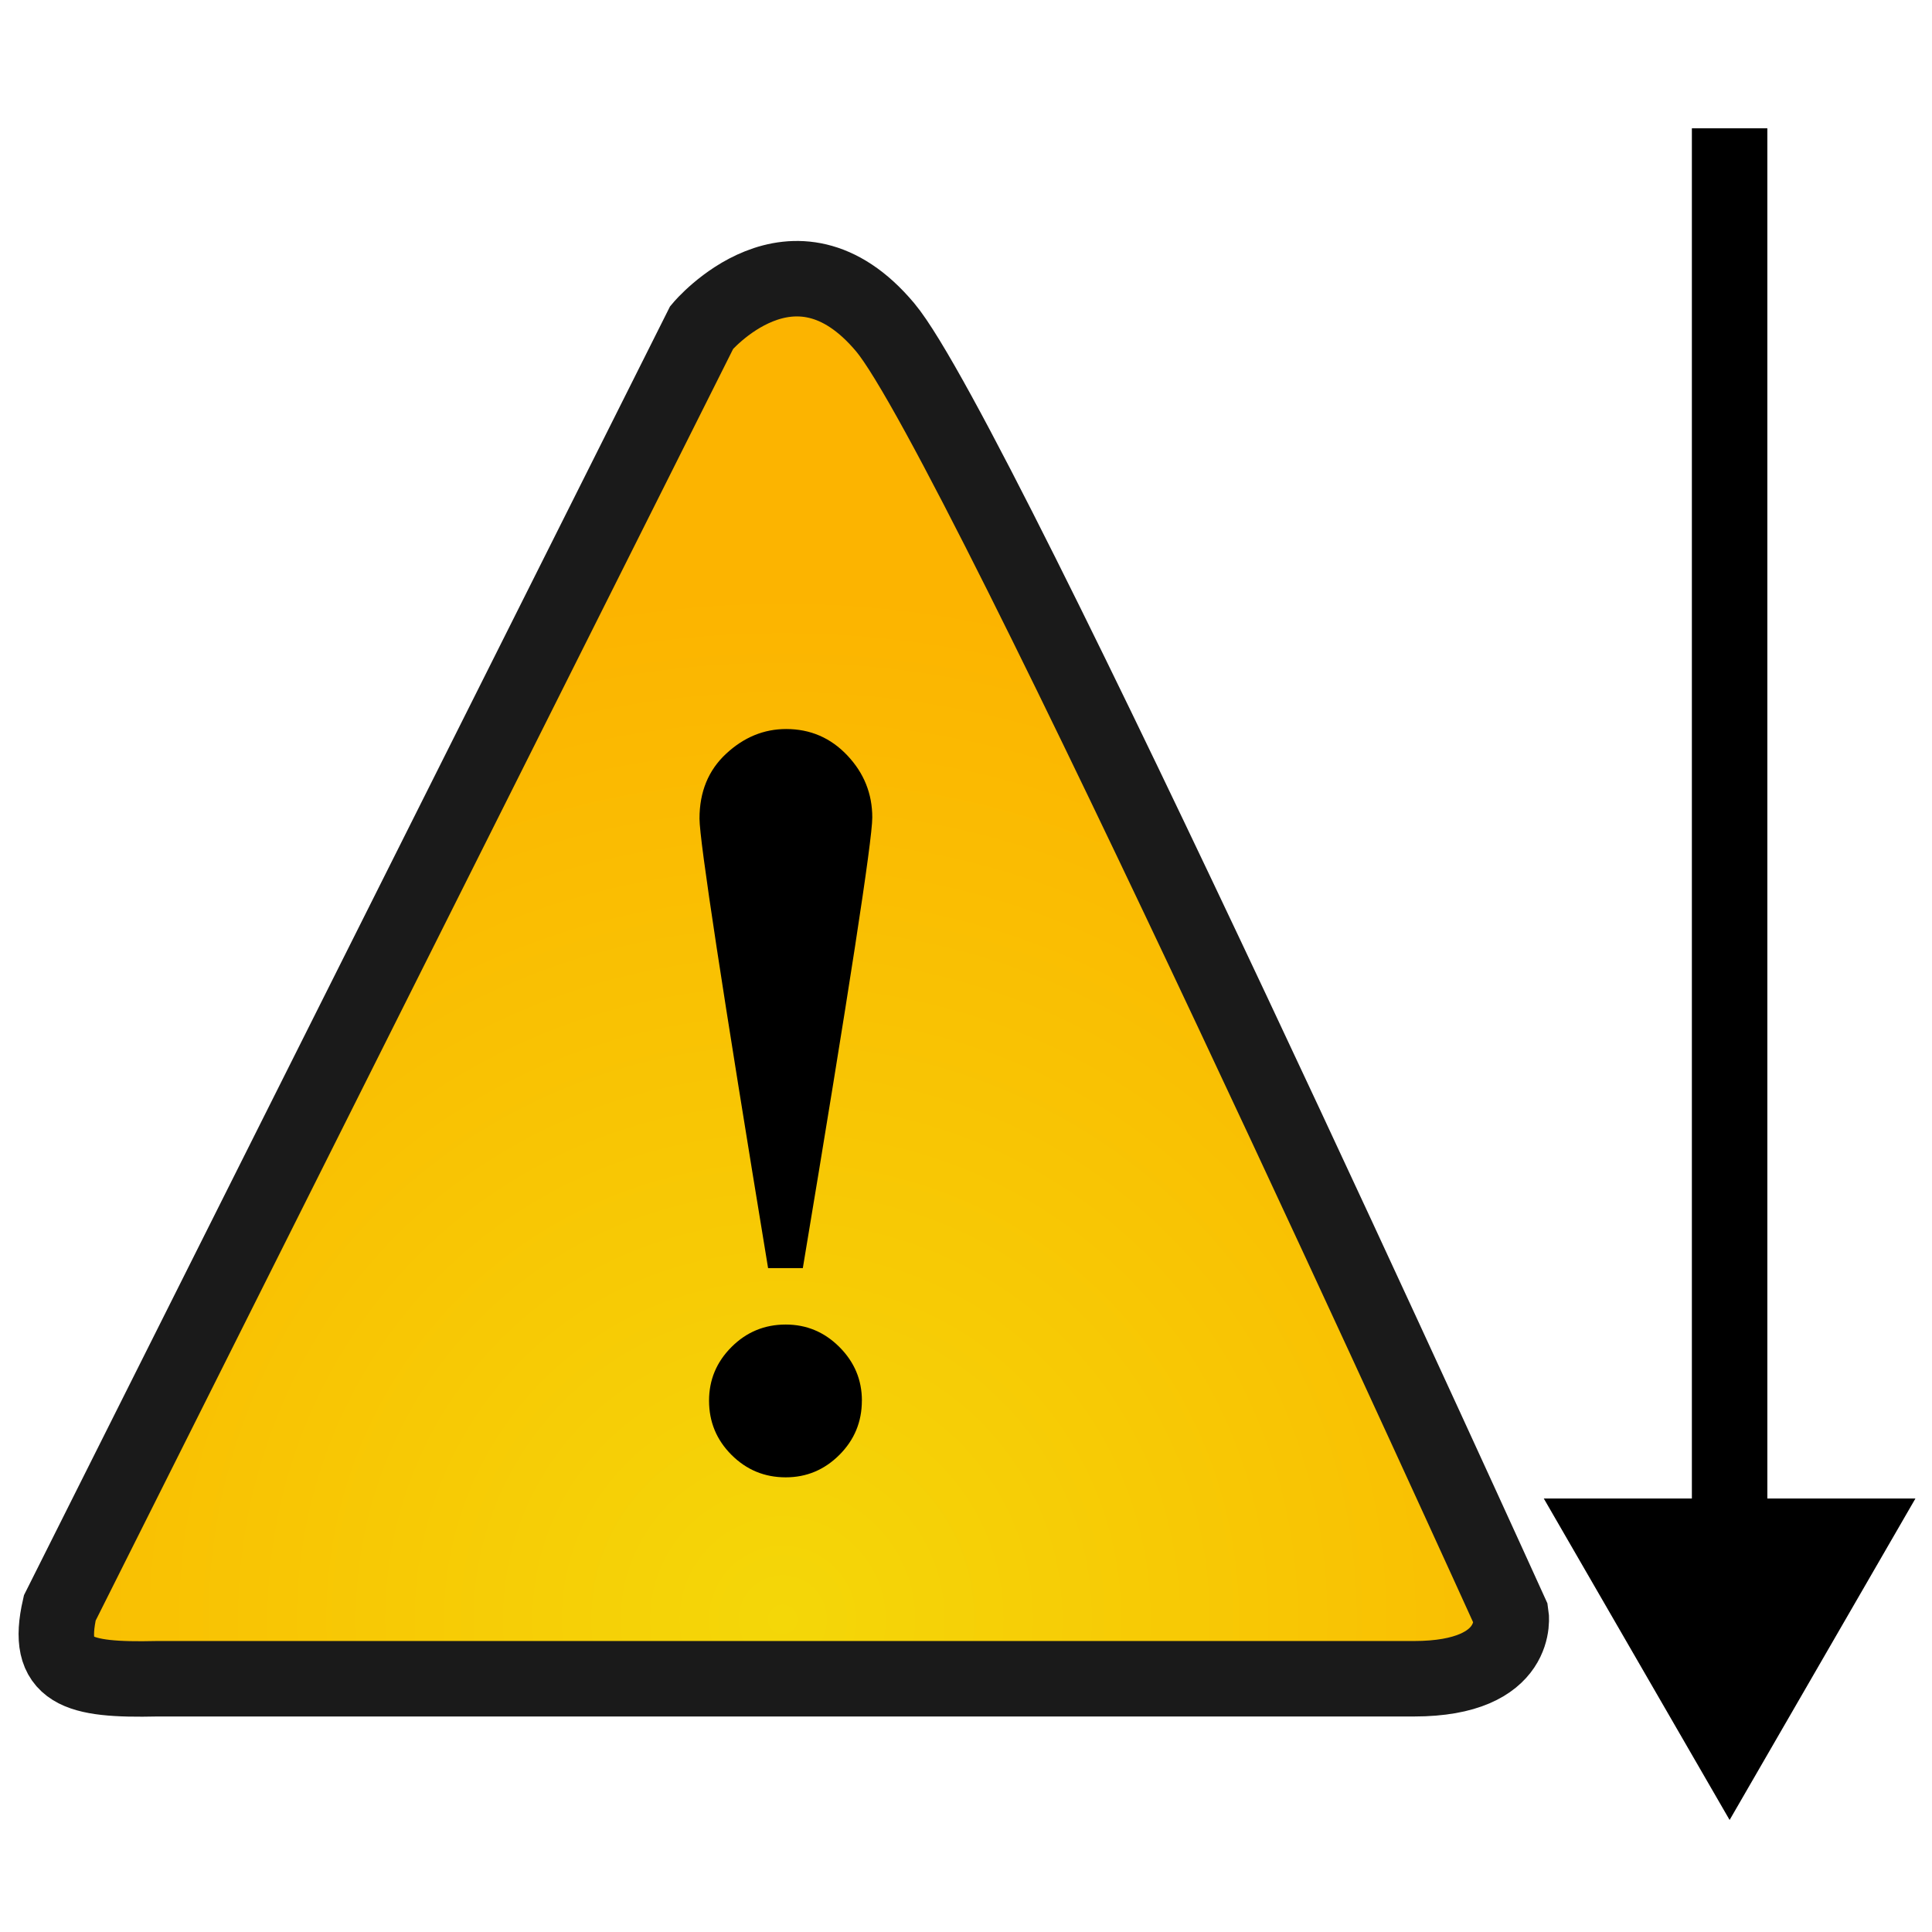
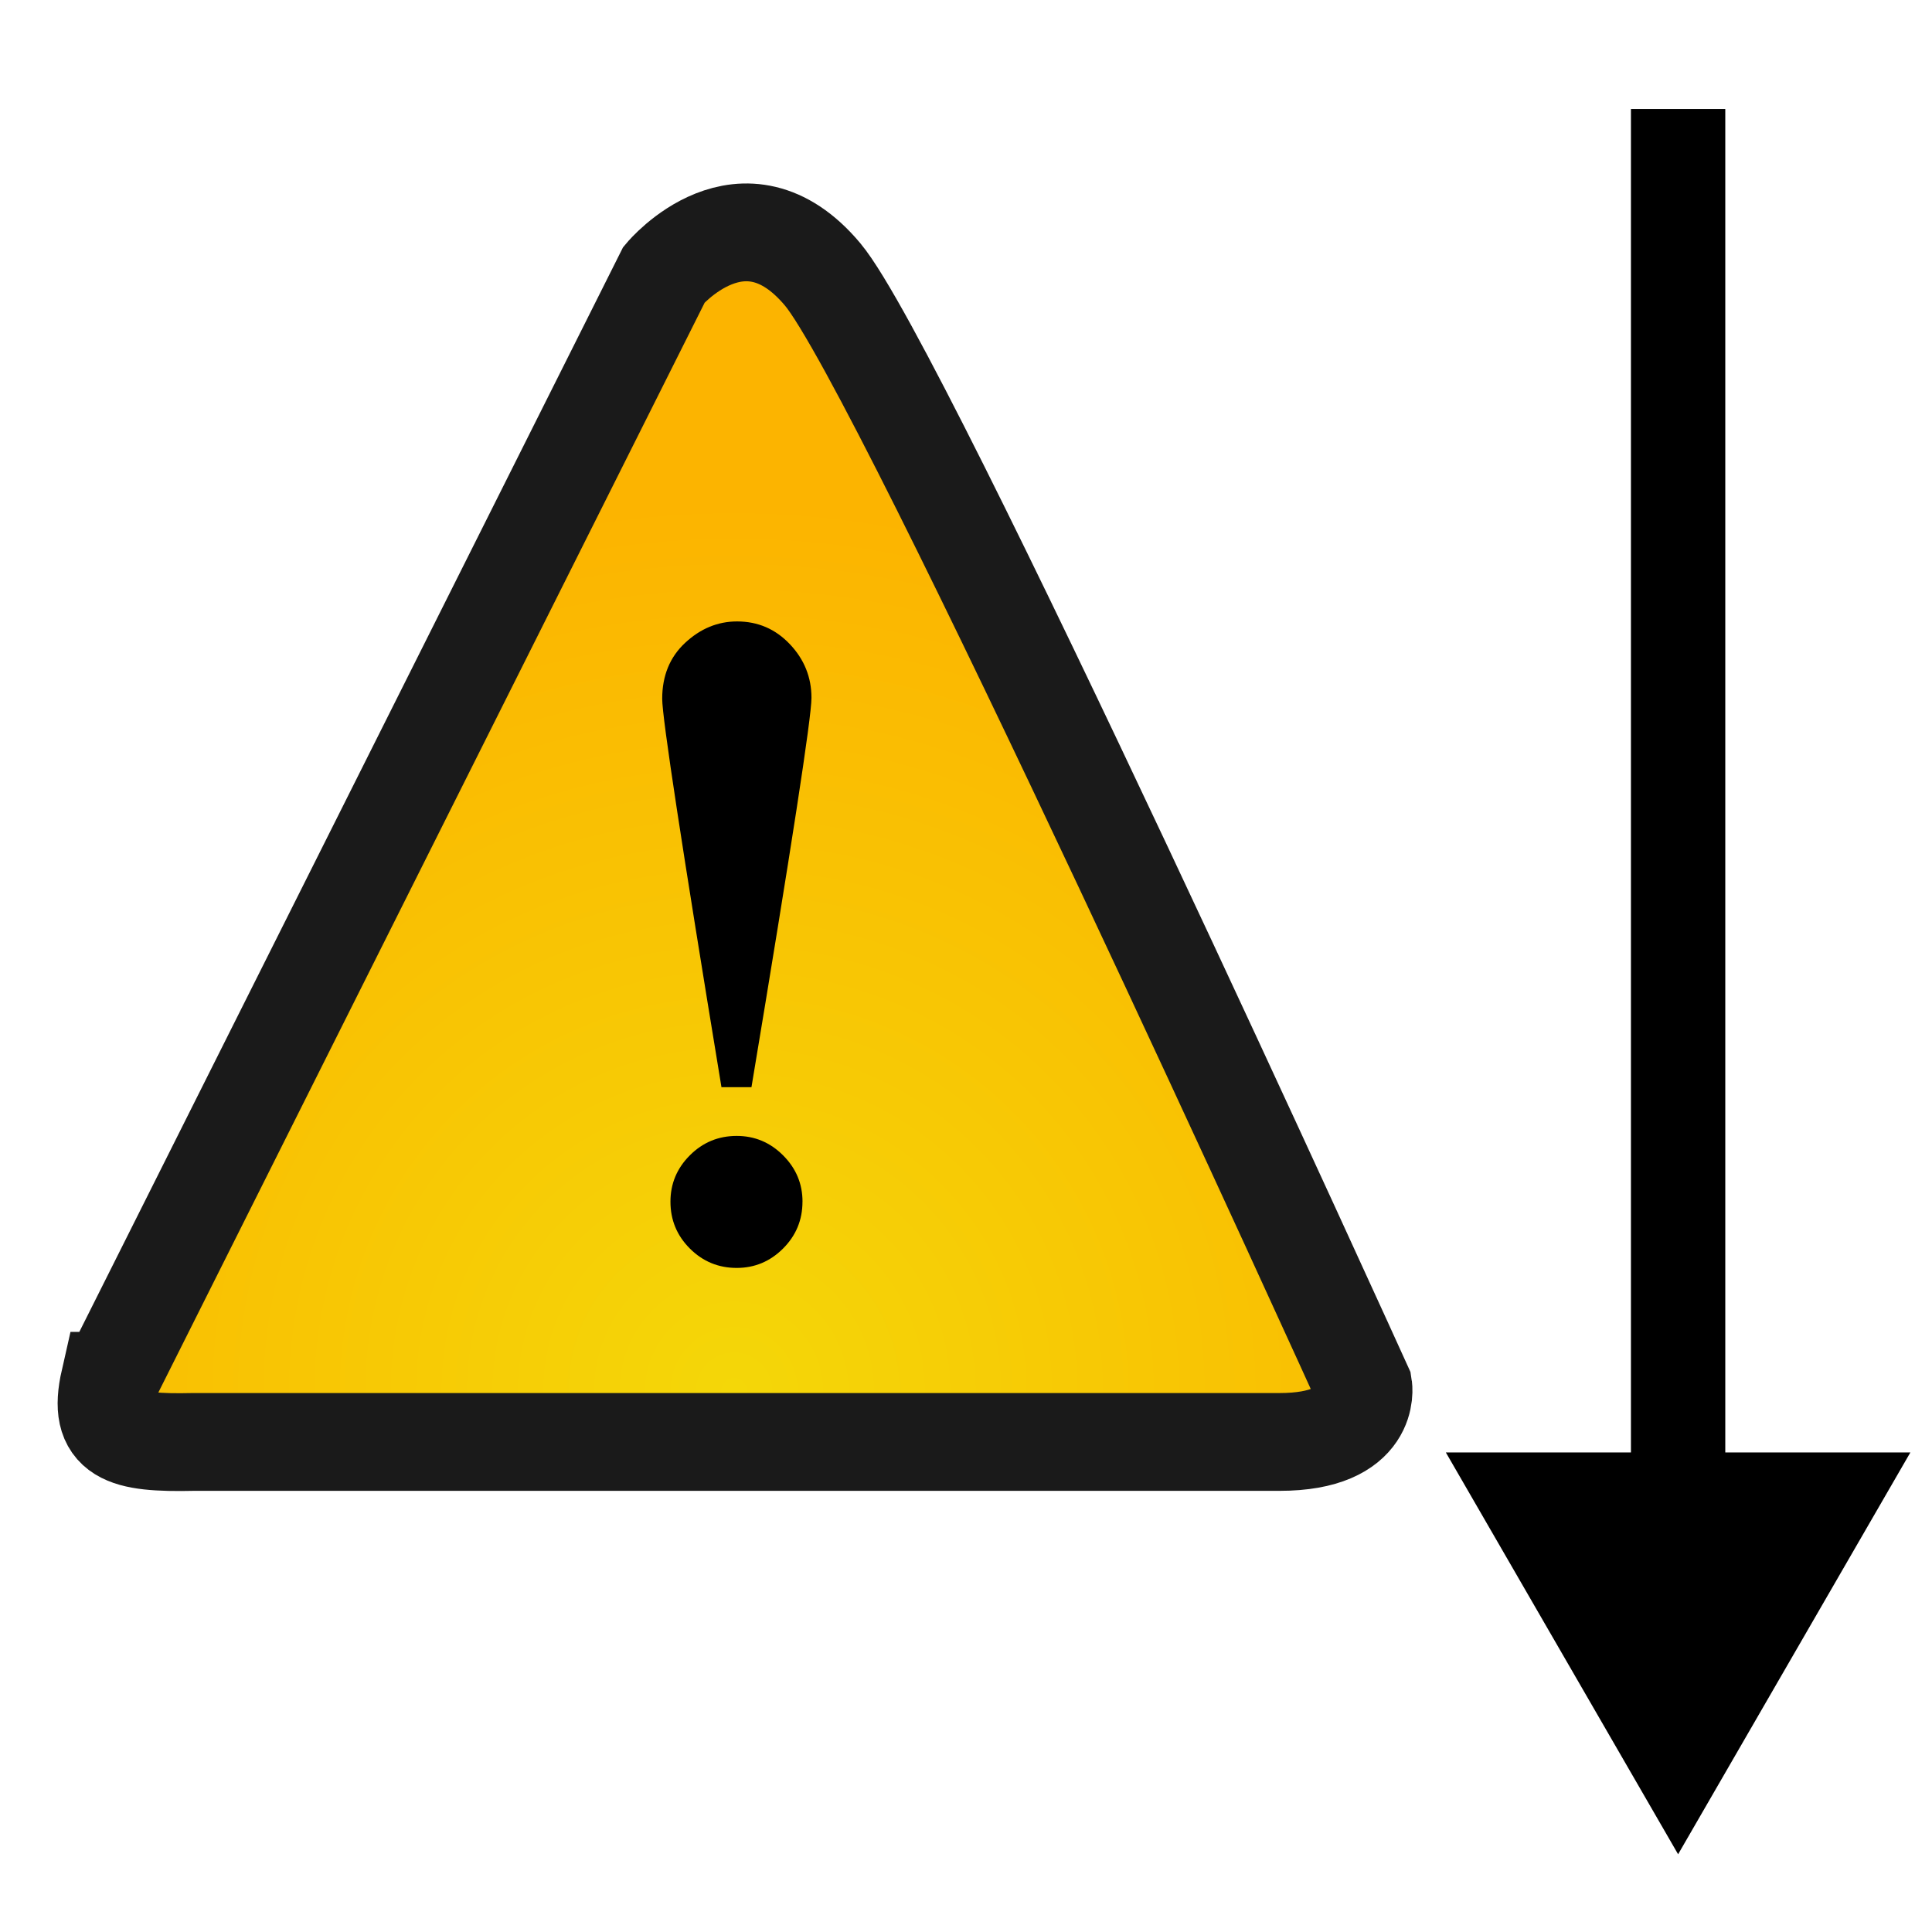
<svg xmlns="http://www.w3.org/2000/svg" id="svg4455" style="enable-background:new" viewBox="0 0 512 512" version="1.0" width="512" height="512">
  <defs id="defs4457">
    <marker orient="auto" refY="0.0" refX="0.0" id="TriangleOutM" style="overflow:visible">
      <path id="path1048" d="M 5.77,0.0 L -2.88,5.0 L -2.88,-5.0 L 5.77,0.0 z " style="fill-rule:evenodd;stroke:#000000;stroke-width:1pt;stroke-opacity:1;fill:#000000;fill-opacity:1" transform="scale(0.4)" />
    </marker>
    <marker orient="auto" refY="0.0" refX="0.0" id="TriangleOutL" style="overflow:visible">
      <path id="path1045" d="M 5.77,0.0 L -2.88,5.0 L -2.88,-5.0 L 5.77,0.0 z " style="fill-rule:evenodd;stroke:#000000;stroke-width:1pt;stroke-opacity:1;fill:#000000;fill-opacity:1" transform="scale(0.8)" />
    </marker>
    <filter id="filter5022" y="-0.116" width="1.372" x="-0.186" height="1.231">
      <feGaussianBlur id="feGaussianBlur5024" stdDeviation="17.532" />
    </filter>
    <clipPath id="clipPath5030" clipPathUnits="userSpaceOnUse">
      <path id="path5032" d="m 290.95,680.93 c 0,0 236.67,-140 202.39,-274.28 C 459.05,272.36 313.34,303.79 290.95,375.22 268.57,303.79 122.86,272.36 88.57,406.65 54.286,540.93 290.95,680.93 290.95,680.93 Z" style="fill:#ff0000;fill-rule:evenodd" />
    </clipPath>
    <filter id="filter5244" y="-0.19" width="1.623" x="-0.312" height="1.38">
      <feGaussianBlur id="feGaussianBlur5246" stdDeviation="25.397" />
    </filter>
    <filter id="filter5453" y="-0.258" width="1.637" x="-0.319" height="1.516">
      <feGaussianBlur id="feGaussianBlur5455" stdDeviation="17.57" />
    </filter>
    <filter id="filter5655">
      <feGaussianBlur id="feGaussianBlur5657" stdDeviation="5.453" />
    </filter>
    <filter id="filter5667">
      <feGaussianBlur id="feGaussianBlur5669" stdDeviation="0.456" />
    </filter>
    <radialGradient id="radialGradient5758" gradientUnits="userSpaceOnUse" cy="649.44" cx="220.47" gradientTransform="matrix(1.1506,-1.0304,0.93066,1.0393,-489.7126,72.00438)" r="205.79">
      <stop id="stop5288" stop-color="#ffbdbd" offset="0" />
      <stop id="stop5290" stop-color="#ffb4b4" stop-opacity=".017" offset="1" />
    </radialGradient>
    <linearGradient id="linearGradient5760" y2="445.22" gradientUnits="userSpaceOnUse" y1="423.79" x2="324.29" x1="115.71">
      <stop id="stop5258" stop-color="#d40000" offset="0" />
      <stop id="stop5260" stop-color="#d40000" stop-opacity="0" offset="1" />
    </linearGradient>
    <linearGradient id="linearGradient5762" y2="529.51" gradientUnits="userSpaceOnUse" y1="453.79" x2="267.14" x1="462.86" gradientTransform="translate(65.97742,-166.1056)">
      <stop id="stop5250" stop-color="#ff8080" offset="0" />
      <stop id="stop5252" stop-color="#ff8080" stop-opacity="0" offset="1" />
    </linearGradient>
    <linearGradient id="linearGradient5764" y2="633.79" gradientUnits="userSpaceOnUse" y1="409.51" x2="291.41" x1="135.71" gradientTransform="translate(65.97742,-166.1056)">
      <stop id="stop5271" stop-color="#501616" offset="0" />
      <stop id="stop5273" stop-color="#501616" stop-opacity="0" offset="1" />
    </linearGradient>
    <linearGradient id="linearGradient5766" y2="463.55" gradientUnits="userSpaceOnUse" y1="339.19" x2="463.13" x1="410.9">
      <stop id="stop5617" stop-color="#f4d7d7" offset="0" />
      <stop id="stop5619" stop-color="#f4d7d7" stop-opacity="0" offset="1" />
    </linearGradient>
    <filter id="filter5812" y="-0.113" width="1.201" x="-0.1" height="1.225">
      <feGaussianBlur id="feGaussianBlur5814" stdDeviation="17.228" />
    </filter>
-     <radialGradient gradientTransform="translate(561.9061,261.693)" id="XMLID_1_" gradientUnits="userSpaceOnUse" cy="393.79" cx="216.7" r="296.7">
+     <radialGradient gradientTransform="matrix(0.9203886,0,0,0.9202483,7.969363,66.77278)" id="XMLID_1_" gradientUnits="userSpaceOnUse" cy="393.79" cx="216.7" r="296.7">
      <stop stop-color="#F4D708" offset="0" id="stop2" />
      <stop stop-color="#FCB400" offset="1" id="stop4" />
    </radialGradient>
  </defs>
-   <path id="path5034" d="m 260.84,154.859 c 0.48,0 0.95,0 0,0 z" style="fill:none;stroke:#000000;stroke-width:1px" />
-   <path style="fill:none;stroke:#000000;stroke-width:20;stroke-linecap:butt;stroke-linejoin:miter;stroke-miterlimit:4;stroke-dasharray:none;stroke-opacity:1;marker-end:url(#TriangleOutM)" d="M 458.365,34.004 V 425.496" id="path901" />
-   <g id="g1597" transform="matrix(0.9203886,0,0,0.9202483,-509.2026,-174.0497)" style="stroke-width:1.087">
-     <path id="path7" d="m 570.457,652.193 184.85,-368.8 c 0,0 26.409,-31.504 52.815,0 26.41,31.501 180.19,370.65 180.19,370.65 0,0 3.105,18.534 -27.961,18.534 -31.066,0 -361.94,0 -361.94,0 0,0 -23.299,0 -27.959,-20.38 z" style="fill:url(#XMLID_1_);stroke-width:1.087" />
-     <path id="path9" d="m 570.457,652.193 184.85,-368.8 c 0,0 26.409,-31.504 52.815,0 26.41,31.501 180.19,370.65 180.19,370.65 0,0 3.105,18.534 -27.961,18.534 H 598.411 c -23.174,0.522 -32.132,-2.014 -27.954,-20.384 z" style="fill:none;stroke:#1a1a1a;stroke-width:21.732;stroke-miterlimit:4;stroke-dasharray:none" />
-     <path id="path11" d="m 774.406,554.323 c -13.168,-79.969 -19.75,-123.12 -19.75,-129.45 0,-7.703 2.551,-13.926 7.66,-18.676 5.105,-4.746 10.871,-7.121 17.293,-7.121 6.949,0 12.82,2.535 17.609,7.598 4.789,5.063 7.188,11.023 7.188,17.883 0,6.543 -6.668,49.801 -20,129.77 h -10 z m 27,38.17 c 0,6.098 -2.156,11.301 -6.469,15.613 -4.313,4.309 -9.461,6.465 -15.453,6.465 -6.098,0 -11.301,-2.156 -15.613,-6.465 -4.313,-4.313 -6.465,-9.516 -6.465,-15.613 0,-5.992 2.152,-11.141 6.465,-15.453 4.313,-4.312 9.516,-6.469 15.613,-6.469 5.992,0 11.141,2.156 15.453,6.469 4.312,4.313 6.48,9.45 6.48,15.44 z" style="stroke-width:1.087" />
+   <path style="fill:none;stroke:#000000;stroke-width:25;stroke-linecap:butt;stroke-linejoin:miter;stroke-miterlimit:4;stroke-dasharray:none;stroke-opacity:1;marker-end:url(#TriangleOutM)" d="M 444.717,28.886 V 420.378" id="path901" />
+   <g id="g887" transform="matrix(0.8639353,0,0,0.8639353,15.33841,-2.225024)">
+     <path style="fill:none;stroke:#000000;stroke-width:1px" d="m 260.84,154.859 c 0.48,0 0.95,0 0,0 z" id="path5034" />
+     <path id="path7" d="M 15.84,426.13 185.973,86.742 c 0,0 24.307,-28.992 48.61,0 24.307,28.989 165.845,341.09 165.845,341.09 0,0 2.858,17.056 -25.735,17.056 -28.593,0 -333.125,0 -333.125,0 0,0 -21.444,0 -25.733,-18.755 z" style="fill:url(#XMLID_1_);stroke-width:1" />
+     <path id="path9" d="M 15.84,426.13 185.973,86.742 c 0,0 24.307,-28.992 48.61,0 24.307,28.989 165.845,341.09 165.845,341.09 0,0 2.858,17.056 -25.735,17.056 H 41.568 c -21.329,0.48 -29.574,-1.853 -25.729,-18.758 z" style="fill:none;stroke:#1a1a1a;stroke-width:30;stroke-miterlimit:4;stroke-dasharray:none" />
+     <path id="path11" d="M 203.552,336.065 C 191.432,262.474 185.374,222.764 185.374,216.939 c 0,-7.089 2.348,-12.815 7.05,-17.187 4.699,-4.367 10.006,-6.553 15.916,-6.553 6.396,0 11.799,2.333 16.207,6.992 4.408,4.659 6.616,10.144 6.616,16.457 0,6.021 -6.137,45.829 -18.408,119.421 h -9.204 z m 24.851,35.126 c 0,5.612 -1.984,10.4 -5.954,14.368 -3.97,3.965 -8.708,5.949 -14.223,5.949 -5.613,0 -10.401,-1.984 -14.37,-5.949 -3.97,-3.969 -5.95,-8.757 -5.95,-14.368 0,-5.514 1.981,-10.252 5.95,-14.221 3.97,-3.968 8.758,-5.953 14.37,-5.953 5.515,0 10.254,1.984 14.223,5.953 3.969,3.969 5.964,8.696 5.964,14.209 z" style="stroke-width:1" />
  </g>
</svg>
